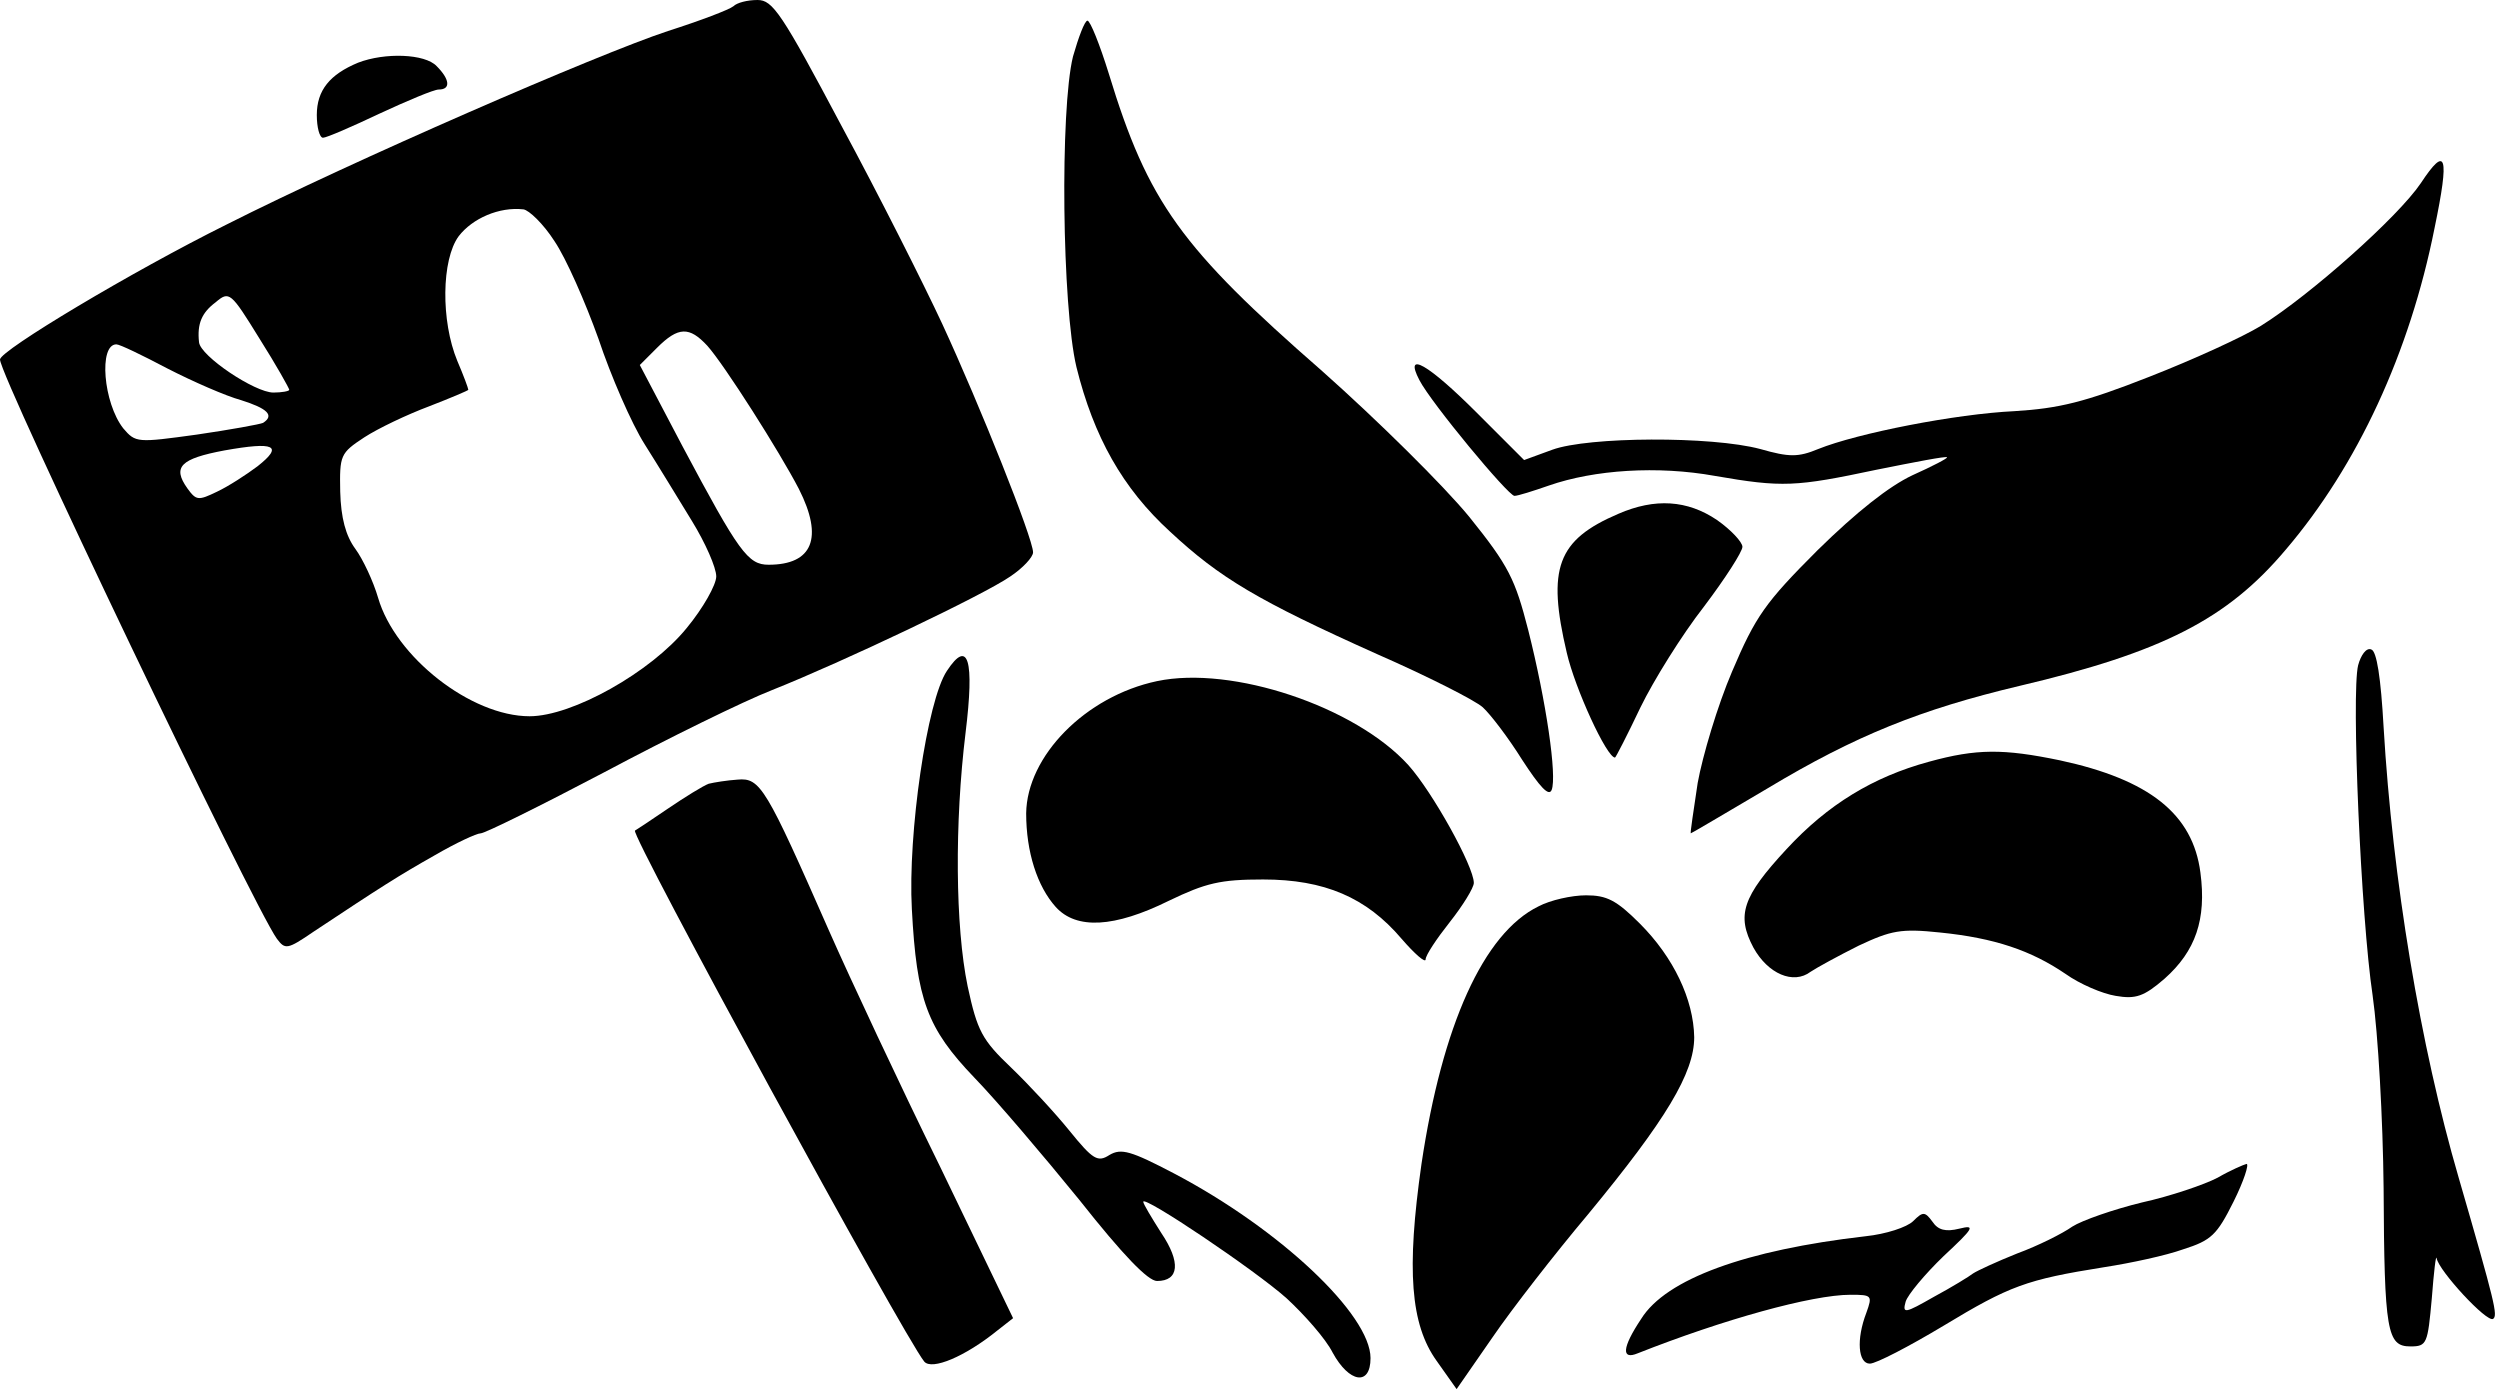
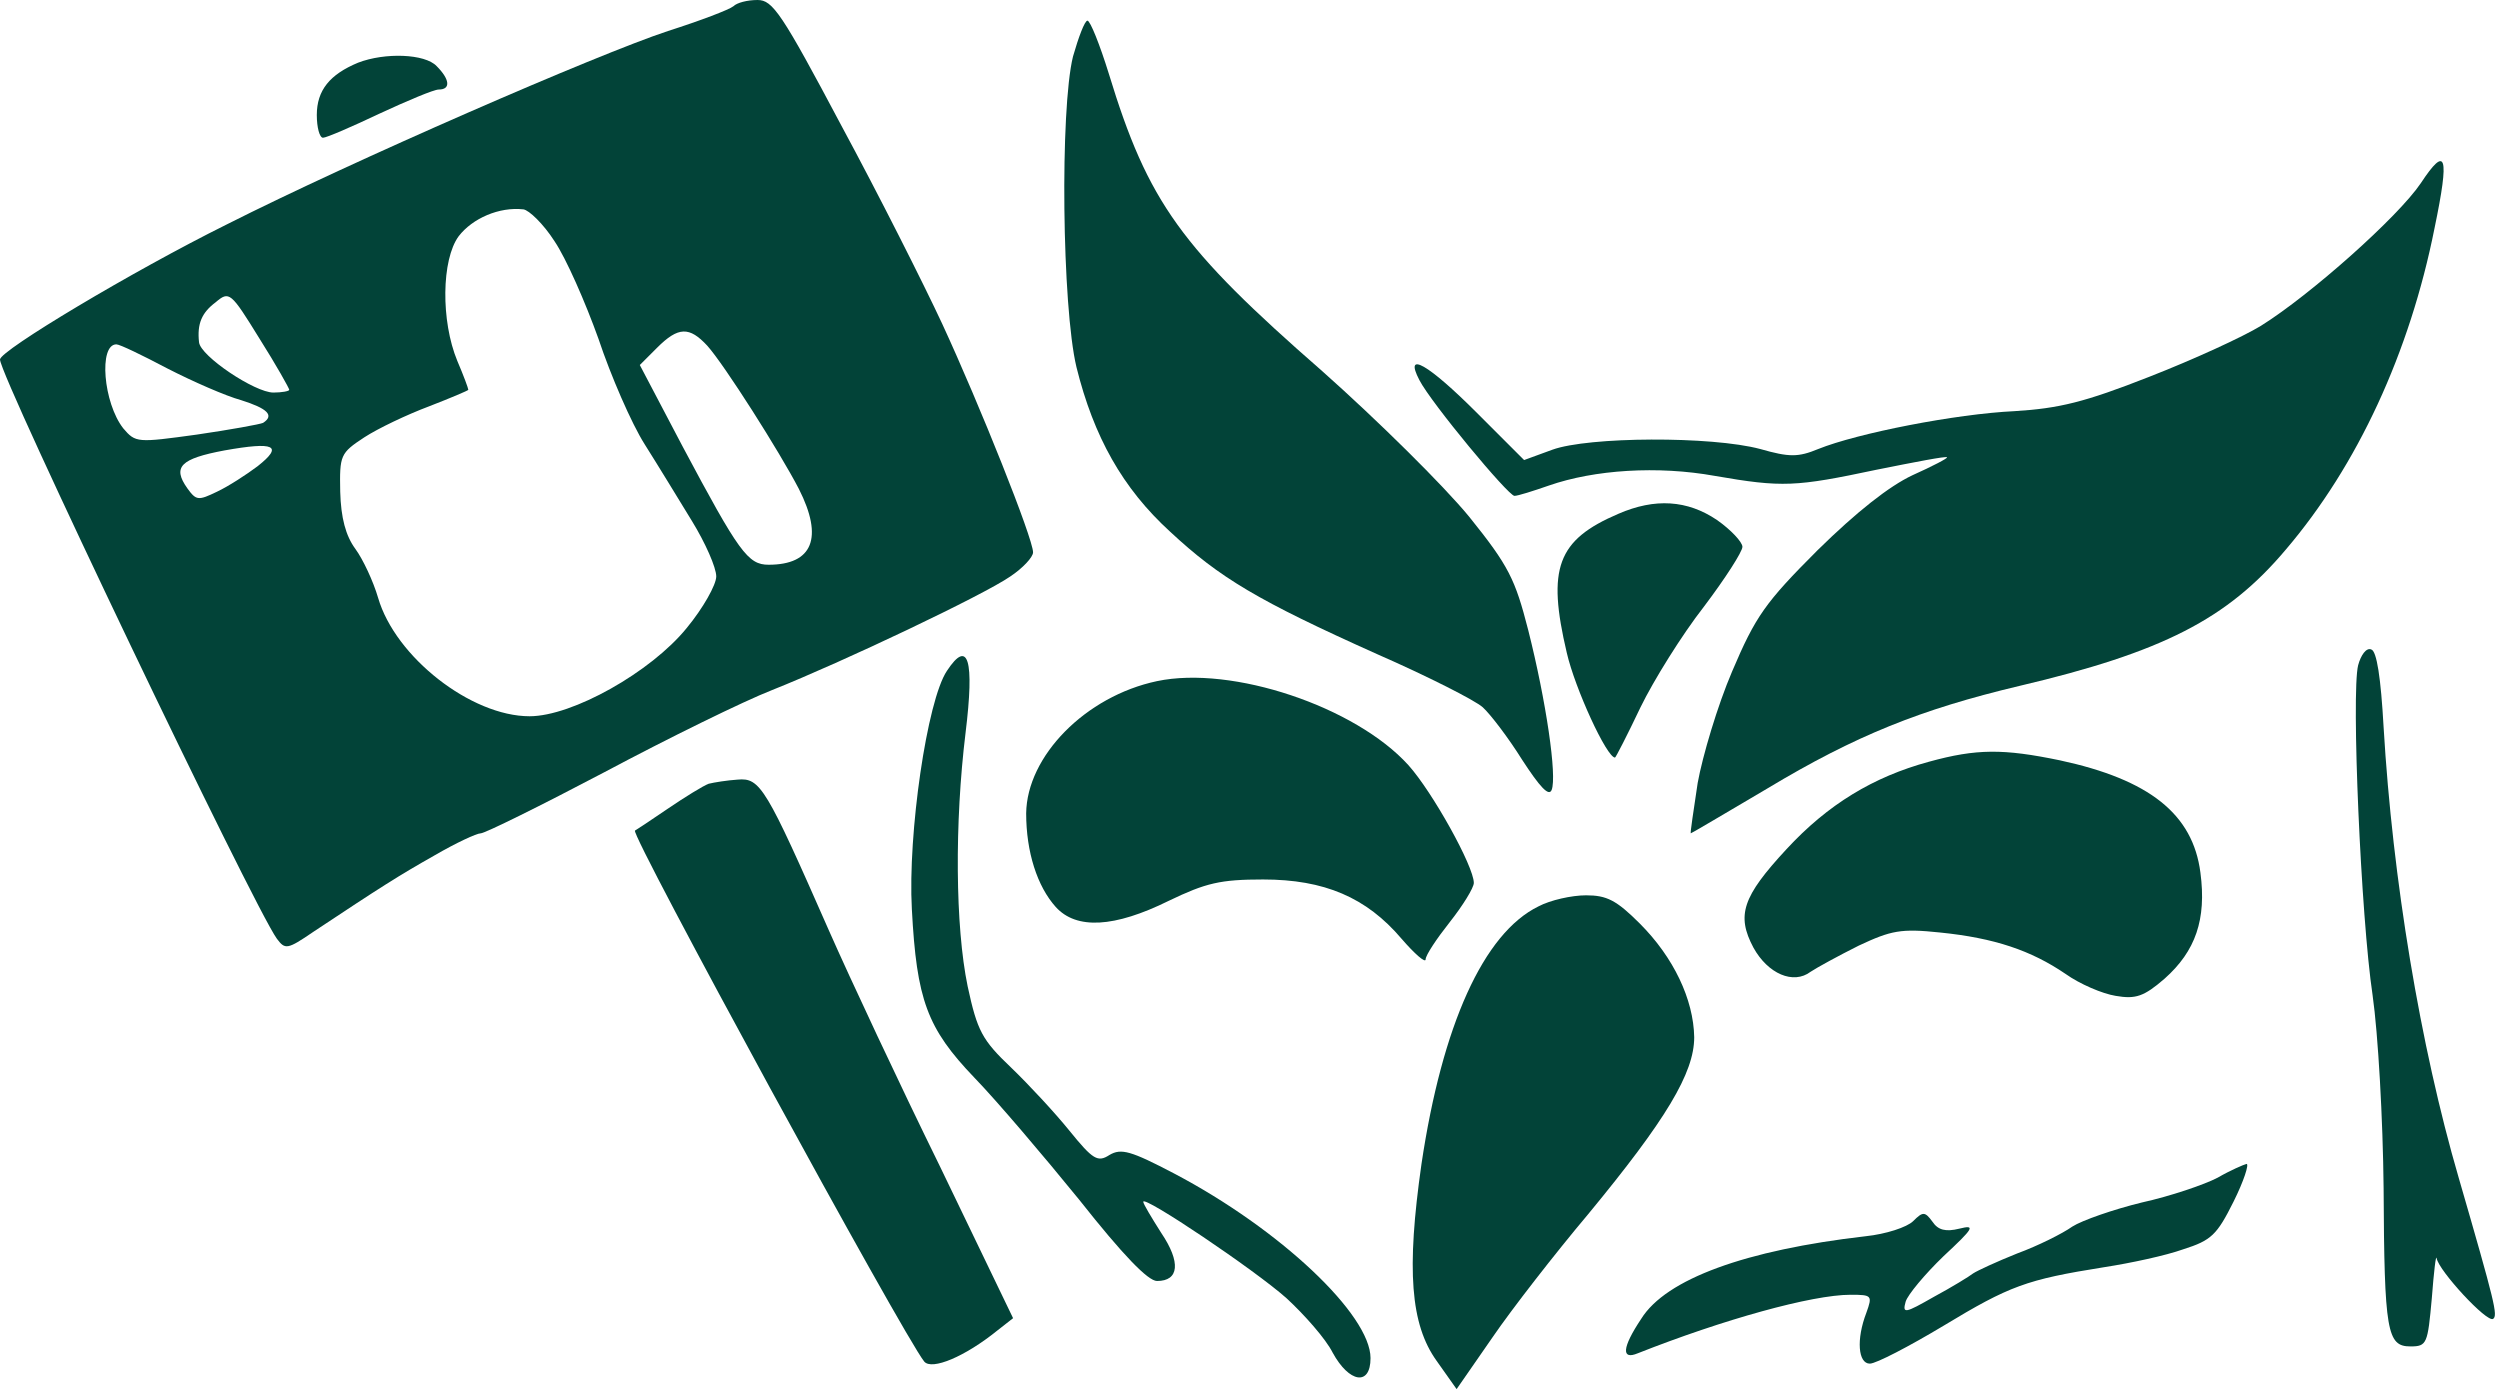
<svg xmlns="http://www.w3.org/2000/svg" version="1.0" width="363pt" height="202pt" viewBox="0 0 363 202" preserveAspectRatio="xMidYMid meet">
-   <g transform="translate(0,202) scale(0.1,-0.1)" stroke="none">
+   <g transform="translate(0,202) scale(0.1,-0.1)" stroke="none" fill="#024338">
    <path d="M1065 2011 c-6 -5 -48 -21 -95 -36 -103 -34 -459 -189 -641 -281 -137 -68 -329 -183 -329 -196 0 -25 368 -794 402 -841 12 -16 15 -16 53 10 98 65 123 81 176 111 31 18 61 32 67 32 6 0 87 40 180 89 92 49 202 103 243 119 103 41 307 138 346 165 18 12 33 28 33 35 0 20 -77 213 -132 332 -27 58 -92 187 -146 287 -87 164 -100 183 -122 183 -15 0 -30 -4 -35 -9z m-260 -341 c17 -25 45 -89 64 -142 18 -54 48 -123 67 -153 19 -30 50 -81 69 -112 19 -31 35 -67 35 -80 0 -12 -19 -46 -43 -75 -52 -64 -166 -128 -228 -128 -85 0 -195 86 -220 172 -7 24 -22 56 -33 71 -14 19 -21 45 -22 83 -1 53 0 56 35 79 20 13 62 33 94 45 31 12 57 23 57 24 0 2 -7 21 -16 42 -24 58 -23 147 2 181 20 26 59 43 94 39 8 -1 29 -21 45 -46z m-385 -216 c0 -2 -11 -4 -23 -4 -27 0 -106 53 -108 73 -3 27 4 43 24 58 20 17 22 15 64 -53 24 -38 43 -72 43 -74z m607 64 c25 -28 105 -154 133 -208 36 -71 20 -110 -44 -110 -30 0 -43 18 -125 172 l-62 118 25 25 c31 31 47 31 73 3z m-784 -33 c37 -19 85 -40 107 -46 38 -12 49 -22 32 -33 -4 -2 -48 -10 -96 -17 -87 -12 -89 -12 -107 9 -29 37 -36 122 -10 122 5 0 38 -16 74 -35z m131 -142 c-16 -12 -42 -29 -59 -37 -27 -13 -30 -13 -43 5 -22 31 -10 43 54 55 73 13 86 7 48 -23z" />
    <path d="M1558 1938 c-19 -77 -16 -363 5 -451 25 -101 67 -176 136 -239 72 -67 127 -100 301 -178 73 -32 142 -67 153 -77 11 -10 37 -44 57 -76 26 -40 39 -54 43 -44 8 20 -8 129 -34 232 -19 74 -28 93 -86 165 -37 45 -132 139 -213 211 -205 179 -253 245 -310 432 -13 42 -27 77 -31 77 -4 0 -13 -24 -21 -52z" />
    <path d="M520 1929 c-41 -17 -60 -40 -60 -76 0 -18 4 -33 9 -33 5 0 42 16 82 35 41 19 79 35 86 35 18 0 16 15 -3 34 -17 18 -75 20 -114 5z" />
    <path d="M3515 1754 c-33 -49 -160 -162 -232 -207 -26 -16 -98 -49 -162 -74 -94 -37 -131 -46 -196 -50 -85 -4 -228 -32 -285 -55 -29 -12 -42 -12 -84 0 -71 19 -250 18 -302 -1 l-41 -15 -69 69 c-70 70 -106 91 -83 47 17 -33 129 -168 138 -168 5 0 27 7 50 15 66 23 158 29 241 14 98 -17 117 -16 235 9 55 11 101 20 102 18 2 -1 -21 -13 -50 -26 -34 -16 -81 -53 -138 -109 -76 -76 -90 -96 -124 -176 -21 -49 -43 -123 -50 -162 -6 -40 -11 -73 -10 -73 1 0 50 29 111 65 128 77 223 115 366 149 208 49 302 97 387 198 104 122 180 286 216 467 22 106 17 121 -20 65z" />
    <path d="M2350 1274 c-89 -38 -104 -79 -75 -202 12 -52 58 -152 70 -152 1 0 18 33 37 73 19 39 60 105 92 146 31 41 56 80 56 87 0 7 -17 25 -37 39 -43 29 -90 32 -143 9z" />
    <path d="M3424 1054 c-10 -41 4 -365 21 -479 8 -56 15 -180 16 -280 1 -209 5 -230 39 -230 24 0 25 4 31 70 3 39 6 64 7 58 3 -18 73 -94 82 -88 7 5 3 22 -50 205 -56 192 -96 434 -109 654 -4 72 -10 111 -18 113 -7 3 -15 -8 -19 -23z" />
    <path d="M1375 1046 c-29 -43 -57 -237 -51 -346 7 -132 22 -173 91 -245 32 -33 100 -113 152 -177 64 -81 100 -118 113 -118 32 0 35 27 6 70 -14 22 -26 42 -26 45 0 10 162 -99 208 -140 26 -24 57 -59 67 -79 24 -44 55 -49 55 -8 0 63 -131 187 -285 268 -63 33 -77 37 -94 27 -17 -11 -24 -7 -58 35 -21 26 -59 67 -85 92 -42 40 -49 53 -63 118 -18 87 -19 237 -3 368 13 106 4 137 -27 90z" />
    <path d="M1680 1031 c-104 -22 -189 -109 -190 -192 0 -56 16 -106 43 -136 30 -33 85 -30 164 9 54 26 75 31 137 31 89 0 150 -26 201 -86 19 -22 35 -36 35 -30 0 6 16 30 35 54 19 24 35 50 35 57 0 24 -60 132 -95 171 -77 85 -256 145 -365 122z" />
    <path d="M2801 914 c-81 -22 -147 -62 -207 -127 -64 -69 -73 -96 -48 -143 21 -38 58 -54 83 -35 9 6 40 23 70 38 47 22 61 25 118 19 79 -8 132 -26 182 -60 21 -15 54 -29 73 -32 29 -5 41 -1 71 25 45 40 61 86 52 154 -11 85 -74 135 -204 163 -82 17 -121 17 -190 -2z" />
    <path d="M1029 882 c-8 -3 -34 -19 -59 -36 -25 -17 -46 -31 -48 -32 -8 -4 390 -734 420 -771 11 -13 59 7 106 45 l23 18 -106 220 c-59 120 -131 274 -161 342 -92 209 -100 223 -133 220 -15 -1 -34 -4 -42 -6z" />
    <path d="M2234 704 c-80 -39 -140 -173 -170 -374 -22 -154 -16 -233 22 -286 l29 -41 52 75 c28 41 91 122 139 179 113 137 154 205 154 257 -1 55 -30 116 -79 165 -34 34 -48 41 -78 41 -21 0 -52 -7 -69 -16z" />
    <path d="M3220 310 c-19 -10 -69 -27 -110 -36 -41 -10 -87 -26 -101 -35 -14 -10 -50 -28 -80 -39 -30 -12 -58 -25 -64 -29 -5 -4 -31 -20 -57 -34 -42 -24 -46 -25 -41 -7 3 10 28 40 55 66 44 41 47 46 23 40 -20 -5 -31 -2 -39 10 -11 15 -14 15 -28 1 -9 -9 -40 -19 -69 -22 -174 -20 -290 -62 -326 -120 -28 -42 -29 -60 -5 -50 124 49 253 85 309 85 31 0 32 -1 23 -26 -15 -39 -12 -74 5 -74 9 0 57 25 107 55 96 58 120 67 233 85 39 6 90 17 115 26 41 13 49 21 73 69 15 30 23 55 19 55 -4 -1 -23 -9 -42 -20z" />
  </g>
</svg>
